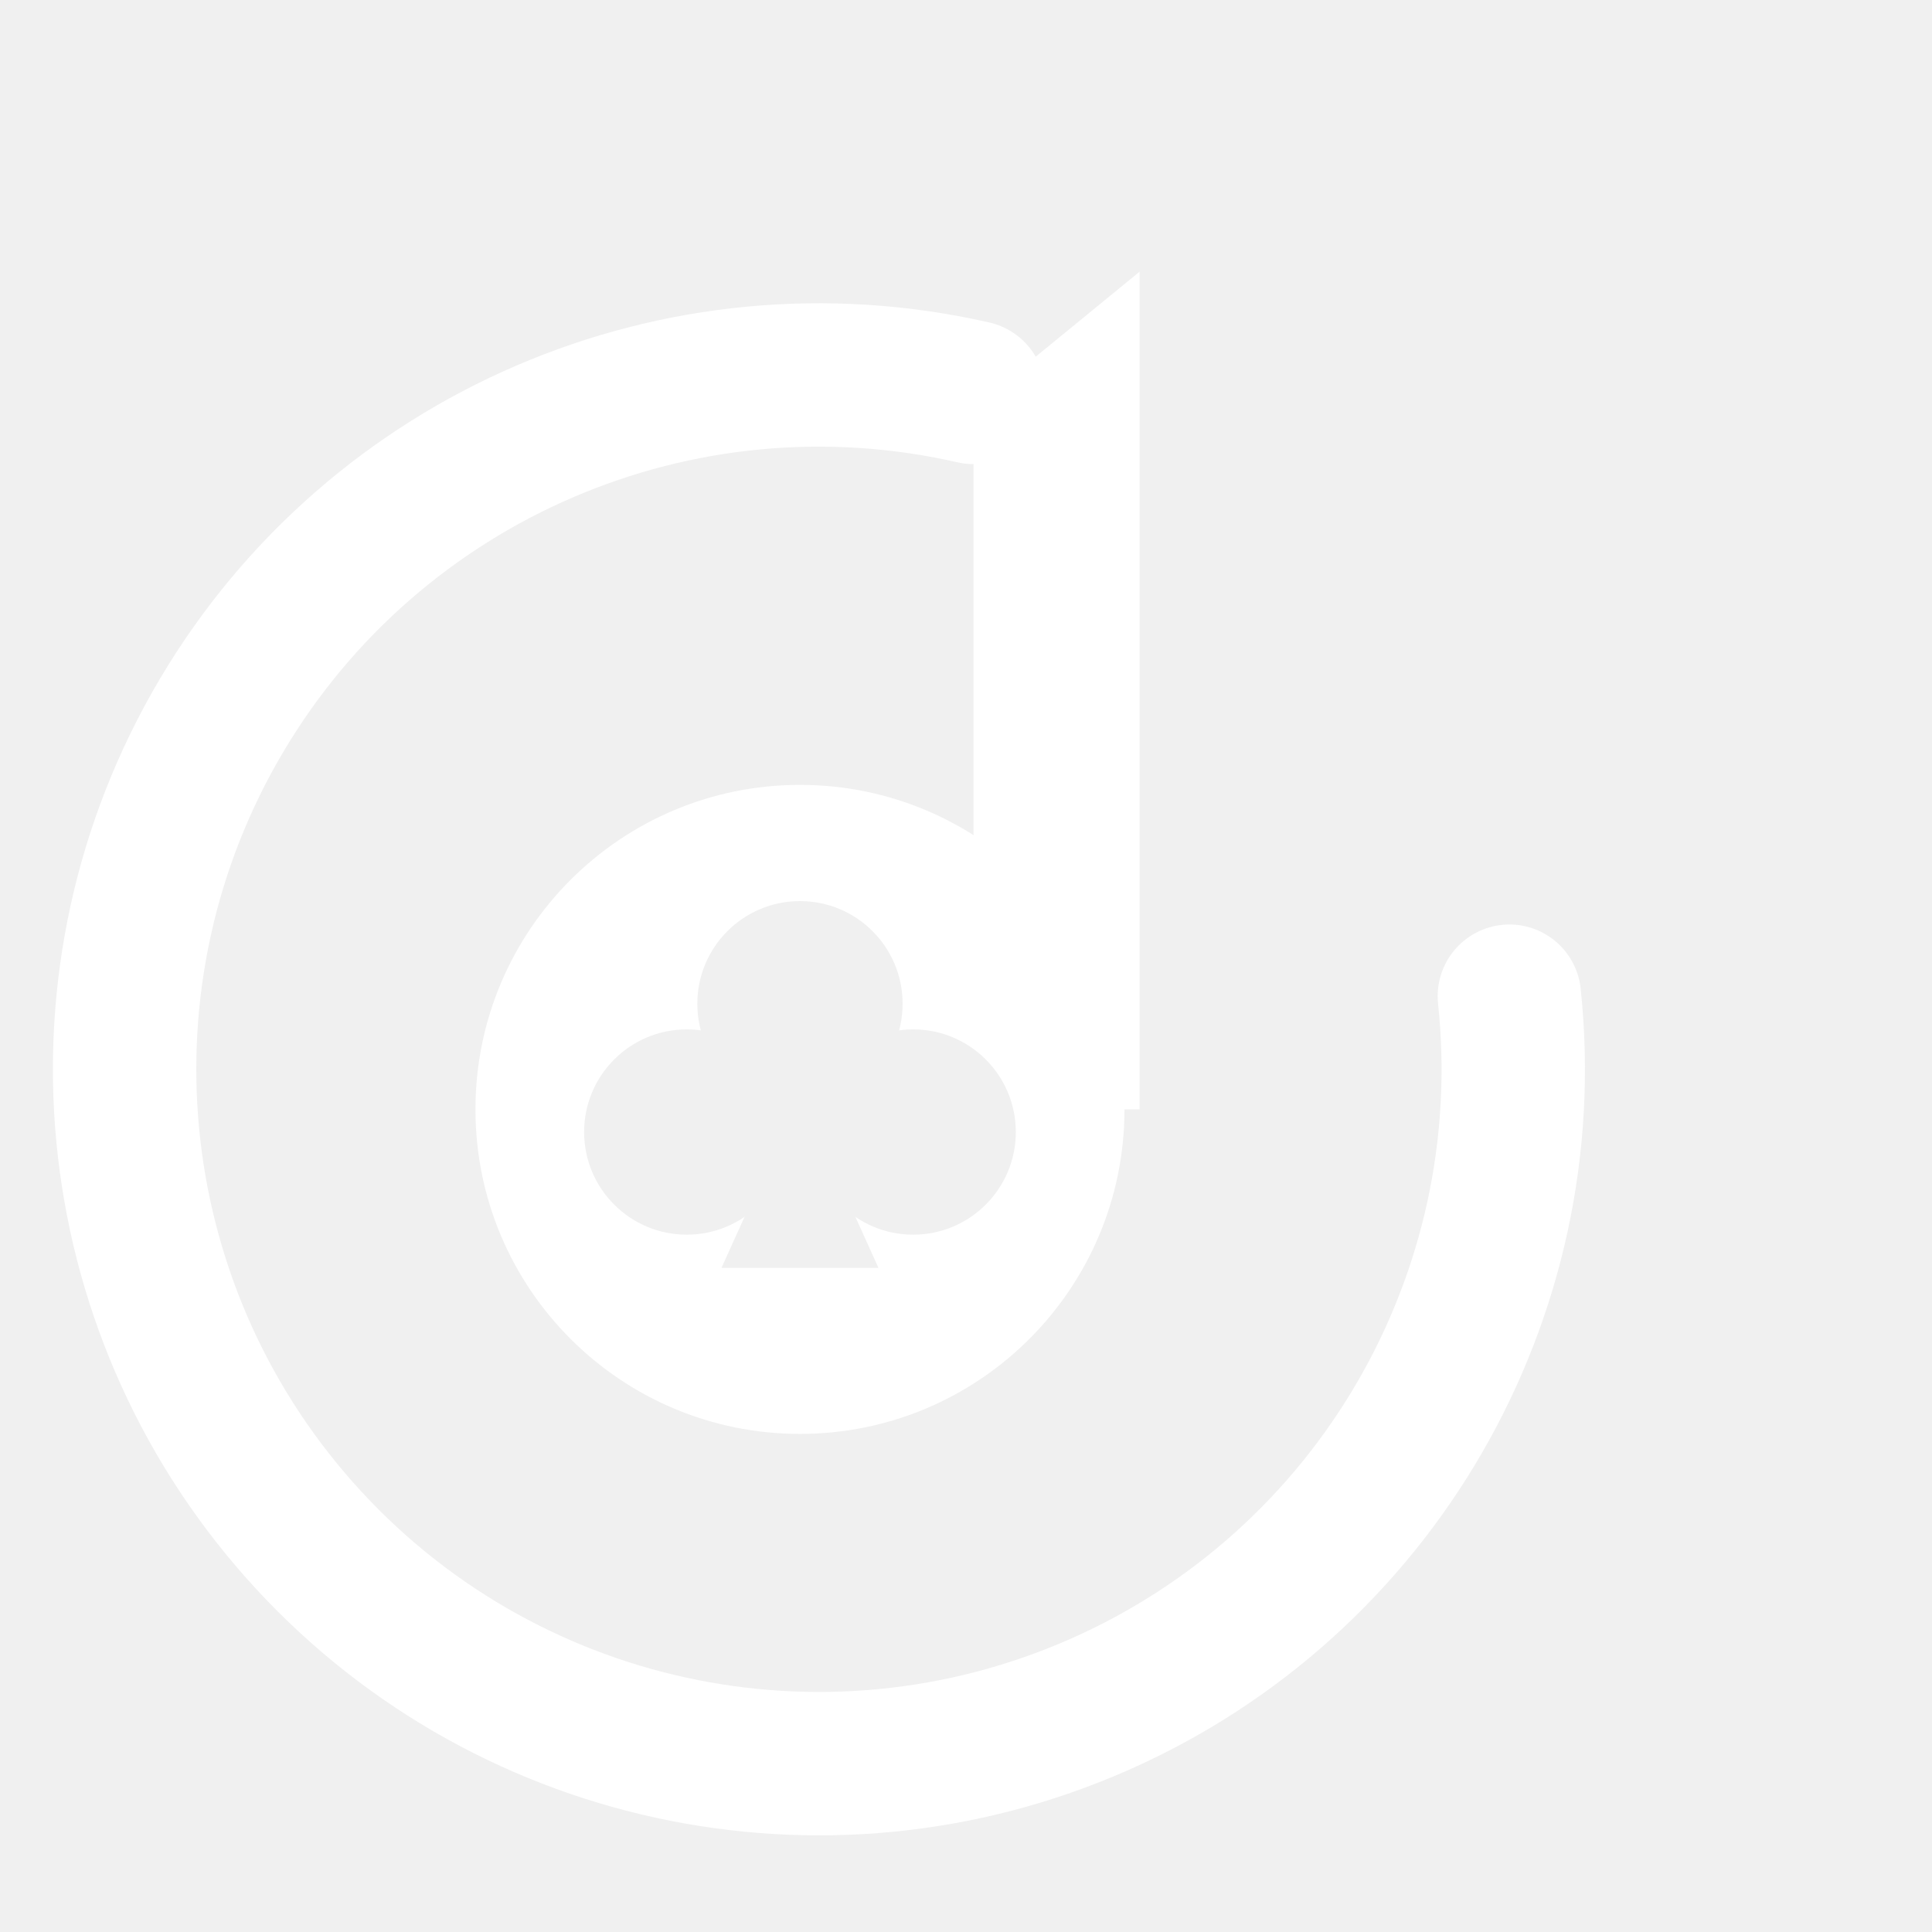
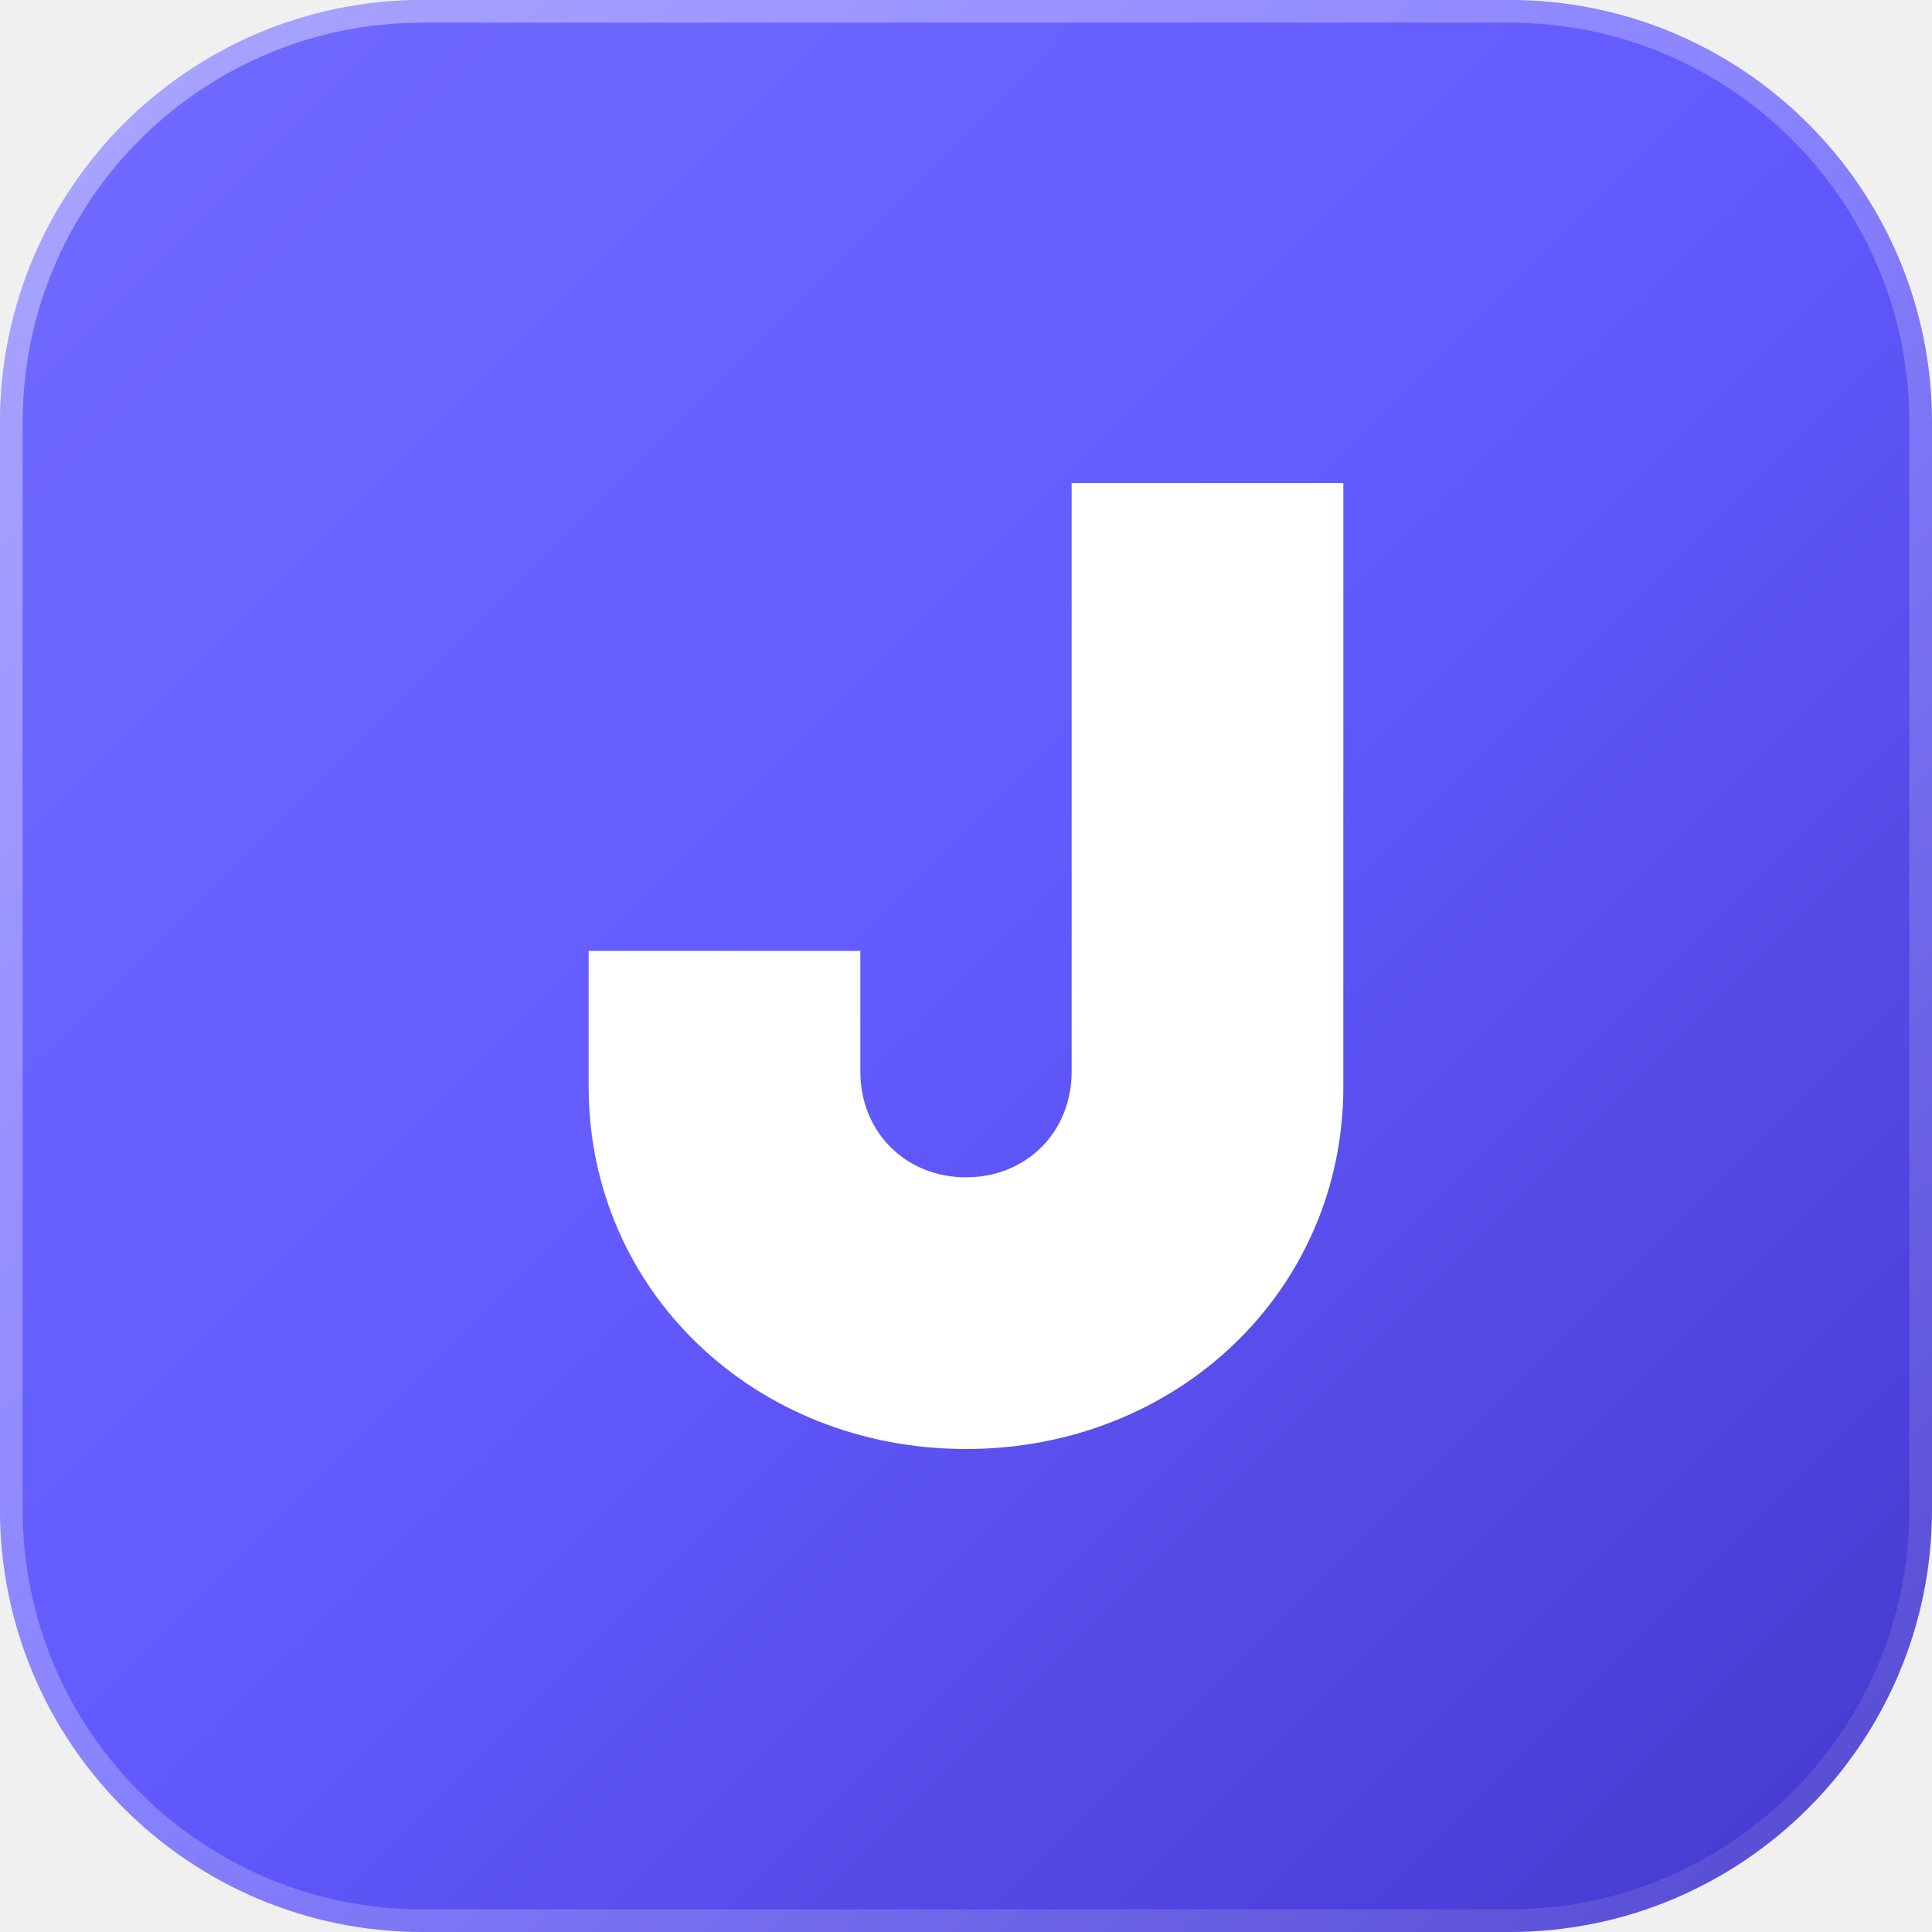
<svg xmlns="http://www.w3.org/2000/svg" viewBox="0 0 128 128" width="128" height="128">
  <defs>
-     <mask id="clubCutout">
-       <rect width="128" height="128" fill="white" />
-       <circle cx="53" cy="66.5" r="6.8" fill="black" />
-       <circle cx="45.5" cy="75" r="6.8" fill="black" />
-       <circle cx="60.5" cy="75" r="6.8" fill="black" />
-       <circle cx="53" cy="72.5" r="5.2" fill="black" />
-       <path d="M 53 72.5 L 47.8 84 L 58.2 84 Z" fill="black" />
-     </mask>
+     <linearGradient id="stripeGrad" x1="0%" y1="0%" x2="100%" y2="100%">
+       <stop offset="0%" stop-color="#726BFF" />
+       <stop offset="48%" stop-color="#635BFF" />
+       <stop offset="100%" stop-color="#4338CA" />
+     </linearGradient>
+     <linearGradient id="stripeBorder" x1="0%" y1="0%" x2="100%" y2="100%">
+       <stop offset="0%" stop-color="#FFFFFF" stop-opacity="0.4" />
+       <stop offset="100%" stop-color="#FFFFFF" stop-opacity="0.08" />
+     </linearGradient>
  </defs>
-   <g mask="url(#clubCutout)">
-     <path d="M 64.5 26 A 46 46 0 1 0 100 66" fill="none" stroke="#FFFFFF" stroke-width="9.5" stroke-linecap="round" stroke-linejoin="round" />
-     <circle cx="53" cy="73.5" r="21.5" fill="#FFFFFF" />
-     <path d="M 64.5 73.5 L 64.5 27 L 75.5 18 L 75.5 73.5 Z" fill="#FFFFFF" />
-   </g>
+   <rect width="128" height="128" rx="28" fill="url(#stripeGrad)" />
+   <rect x="0.75" y="0.75" width="126.5" height="126.5" rx="27.25" fill="none" stroke="url(#stripeBorder)" stroke-width="1.5" />
+   <path fill="#FFFFFF" fill-rule="evenodd" clip-rule="evenodd" d="M 71 32 L 89 32 L 89 72 C 89 85.5 78 96 64 96 C 50 96 39 85.5 39 72 L 39 63 L 57 63 L 57 71 C 57 75 60 78 64 78 C 68 78 71 75 71 71 L 71 32 Z" />
</svg>
